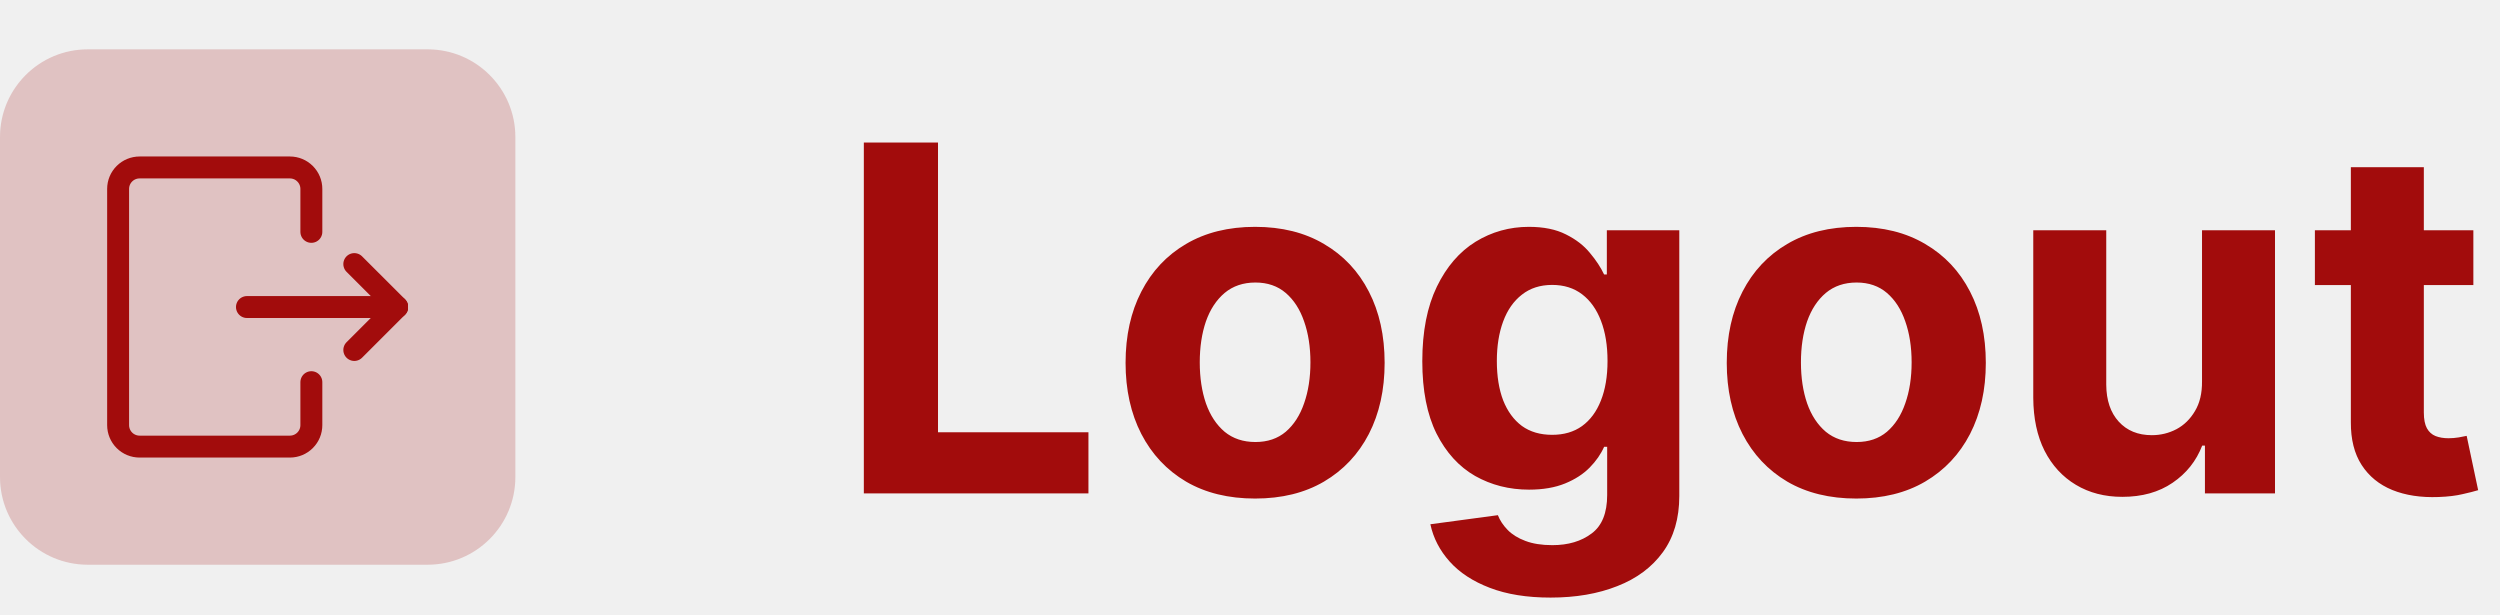
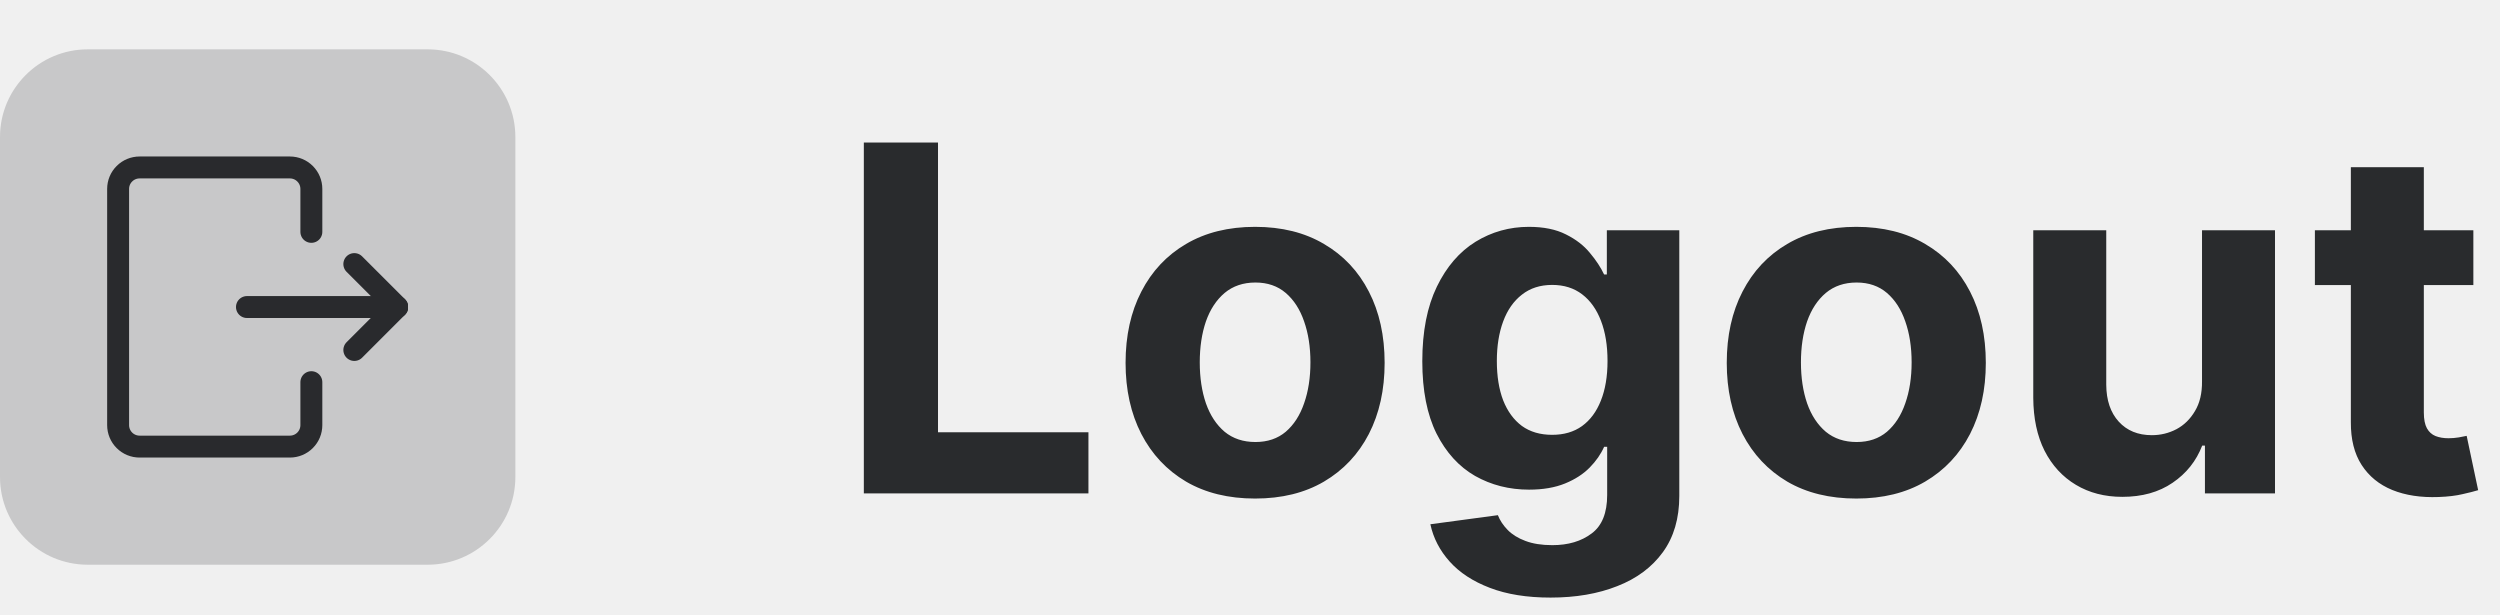
<svg xmlns="http://www.w3.org/2000/svg" width="114" height="28" viewBox="0 0 114 28" fill="none">
-   <g clip-path="url(#clip0_194_1062)">
-     <path d="M14.198 17.427V19.386C14.198 19.645 14.095 19.895 13.911 20.078C13.728 20.262 13.479 20.365 13.219 20.365H6.365C6.105 20.365 5.856 20.262 5.672 20.078C5.489 19.895 5.386 19.645 5.386 19.386V8.615C5.386 8.355 5.489 8.106 5.672 7.923C5.856 7.739 6.105 7.636 6.365 7.636H13.219C13.479 7.636 13.728 7.739 13.911 7.923C14.095 8.106 14.198 8.355 14.198 8.615V10.573" stroke="#A20C0C" stroke-linecap="round" stroke-linejoin="round" />
-     <path d="M11.261 14.001H18.115" stroke="#A20C0C" stroke-linecap="round" stroke-linejoin="round" />
-     <path d="M16.156 12.042L18.115 14L16.156 15.959" stroke="#A20C0C" stroke-linecap="round" stroke-linejoin="round" />
+   <g clip-path="url(#clip0_174_1208)">
+     <path d="M14.198 17.427V19.386C14.198 19.645 14.095 19.895 13.911 20.078C13.728 20.262 13.479 20.365 13.219 20.365H6.365C6.105 20.365 5.856 20.262 5.673 20.078C5.489 19.895 5.386 19.645 5.386 19.386V8.615C5.386 8.355 5.489 8.106 5.673 7.923C5.856 7.739 6.105 7.636 6.365 7.636H13.219C13.479 7.636 13.728 7.739 13.911 7.923C14.095 8.106 14.198 8.355 14.198 8.615V10.573" stroke="#292B2D" stroke-linecap="round" stroke-linejoin="round" />
+     <path d="M11.261 14.001H18.115" stroke="#292B2D" stroke-linecap="round" stroke-linejoin="round" />
+     <path d="M16.157 12.042L18.115 14L16.157 15.959" stroke="#292B2D" stroke-linecap="round" stroke-linejoin="round" />
  </g>
-   <rect y="2.25" width="23.501" height="23.501" rx="4" fill="#A20C0C" fill-opacity="0.2" />
-   <path d="M39.391 22.5V6.5H42.773V19.711H49.633V22.5H39.391ZM57.232 22.734C56.019 22.734 54.969 22.477 54.084 21.961C53.204 21.44 52.524 20.716 52.045 19.789C51.566 18.857 51.326 17.776 51.326 16.547C51.326 15.307 51.566 14.224 52.045 13.297C52.524 12.365 53.204 11.641 54.084 11.125C54.969 10.604 56.019 10.344 57.232 10.344C58.446 10.344 59.493 10.604 60.373 11.125C61.258 11.641 61.941 12.365 62.42 13.297C62.899 14.224 63.139 15.307 63.139 16.547C63.139 17.776 62.899 18.857 62.42 19.789C61.941 20.716 61.258 21.44 60.373 21.961C59.493 22.477 58.446 22.734 57.232 22.734ZM57.248 20.156C57.8 20.156 58.261 20 58.631 19.688C59.001 19.37 59.279 18.938 59.467 18.391C59.66 17.844 59.756 17.221 59.756 16.523C59.756 15.825 59.66 15.203 59.467 14.656C59.279 14.109 59.001 13.677 58.631 13.359C58.261 13.042 57.8 12.883 57.248 12.883C56.691 12.883 56.222 13.042 55.842 13.359C55.467 13.677 55.183 14.109 54.99 14.656C54.803 15.203 54.709 15.825 54.709 16.523C54.709 17.221 54.803 17.844 54.99 18.391C55.183 18.938 55.467 19.37 55.842 19.688C56.222 20 56.691 20.156 57.248 20.156ZM70.709 27.25C69.631 27.25 68.706 27.102 67.936 26.805C67.17 26.513 66.561 26.115 66.107 25.609C65.654 25.104 65.36 24.537 65.225 23.906L68.303 23.492C68.397 23.732 68.545 23.956 68.748 24.164C68.951 24.372 69.219 24.539 69.553 24.664C69.891 24.794 70.303 24.859 70.787 24.859C71.511 24.859 72.107 24.682 72.576 24.328C73.05 23.979 73.287 23.393 73.287 22.57V20.375H73.147C73.001 20.708 72.782 21.023 72.49 21.32C72.199 21.617 71.824 21.859 71.365 22.047C70.907 22.234 70.36 22.328 69.725 22.328C68.824 22.328 68.003 22.12 67.264 21.703C66.529 21.281 65.943 20.638 65.506 19.773C65.074 18.904 64.857 17.805 64.857 16.477C64.857 15.117 65.079 13.982 65.522 13.07C65.964 12.159 66.553 11.477 67.287 11.023C68.027 10.57 68.837 10.344 69.717 10.344C70.389 10.344 70.951 10.458 71.404 10.688C71.857 10.912 72.222 11.193 72.498 11.531C72.779 11.865 72.995 12.193 73.147 12.516H73.272V10.5H76.576V22.617C76.576 23.638 76.326 24.492 75.826 25.18C75.326 25.867 74.633 26.383 73.748 26.727C72.868 27.076 71.855 27.25 70.709 27.25ZM70.779 19.828C71.316 19.828 71.769 19.695 72.139 19.43C72.514 19.159 72.8 18.773 72.998 18.273C73.201 17.768 73.303 17.164 73.303 16.461C73.303 15.758 73.204 15.148 73.006 14.633C72.808 14.112 72.522 13.708 72.147 13.422C71.772 13.135 71.316 12.992 70.779 12.992C70.232 12.992 69.772 13.141 69.397 13.438C69.022 13.729 68.738 14.135 68.545 14.656C68.352 15.177 68.256 15.779 68.256 16.461C68.256 17.154 68.352 17.753 68.545 18.258C68.743 18.758 69.027 19.146 69.397 19.422C69.772 19.693 70.232 19.828 70.779 19.828ZM84.647 22.734C83.433 22.734 82.383 22.477 81.498 21.961C80.618 21.44 79.938 20.716 79.459 19.789C78.98 18.857 78.74 17.776 78.74 16.547C78.74 15.307 78.98 14.224 79.459 13.297C79.938 12.365 80.618 11.641 81.498 11.125C82.383 10.604 83.433 10.344 84.647 10.344C85.86 10.344 86.907 10.604 87.787 11.125C88.672 11.641 89.355 12.365 89.834 13.297C90.313 14.224 90.553 15.307 90.553 16.547C90.553 17.776 90.313 18.857 89.834 19.789C89.355 20.716 88.672 21.44 87.787 21.961C86.907 22.477 85.86 22.734 84.647 22.734ZM84.662 20.156C85.214 20.156 85.675 20 86.045 19.688C86.415 19.37 86.693 18.938 86.881 18.391C87.074 17.844 87.17 17.221 87.17 16.523C87.17 15.825 87.074 15.203 86.881 14.656C86.693 14.109 86.415 13.677 86.045 13.359C85.675 13.042 85.214 12.883 84.662 12.883C84.105 12.883 83.636 13.042 83.256 13.359C82.881 13.677 82.597 14.109 82.404 14.656C82.217 15.203 82.123 15.825 82.123 16.523C82.123 17.221 82.217 17.844 82.404 18.391C82.597 18.938 82.881 19.37 83.256 19.688C83.636 20 84.105 20.156 84.662 20.156ZM100.412 17.391V10.5H103.74V22.5H100.545V20.32H100.42C100.149 21.023 99.699 21.588 99.068 22.016C98.443 22.443 97.68 22.656 96.779 22.656C95.977 22.656 95.272 22.474 94.662 22.109C94.053 21.745 93.576 21.227 93.232 20.555C92.894 19.883 92.722 19.078 92.717 18.141V10.5H96.045V17.547C96.05 18.255 96.24 18.815 96.615 19.227C96.99 19.638 97.493 19.844 98.123 19.844C98.524 19.844 98.899 19.753 99.248 19.57C99.597 19.383 99.878 19.107 100.092 18.742C100.311 18.378 100.417 17.927 100.412 17.391ZM112.785 10.5V13H105.559V10.5H112.785ZM107.199 7.625H110.527V18.812C110.527 19.12 110.574 19.359 110.668 19.531C110.762 19.698 110.892 19.815 111.059 19.883C111.23 19.951 111.428 19.984 111.652 19.984C111.809 19.984 111.965 19.971 112.121 19.945C112.277 19.914 112.397 19.891 112.48 19.875L113.004 22.352C112.837 22.404 112.603 22.463 112.301 22.531C111.999 22.604 111.632 22.648 111.199 22.664C110.397 22.695 109.694 22.588 109.09 22.344C108.491 22.099 108.025 21.719 107.691 21.203C107.358 20.688 107.194 20.037 107.199 19.25V7.625Z" fill="#A20C0C" />
+   <rect y="2.25" width="23.501" height="23.501" rx="4" fill="#292B2D" fill-opacity="0.2" />
+   <path d="M39.391 22.5V6.5H42.773V19.711H49.633V22.5H39.391ZM57.232 22.734C56.019 22.734 54.969 22.477 54.084 21.961C53.204 21.44 52.524 20.716 52.045 19.789C51.566 18.857 51.326 17.776 51.326 16.547C51.326 15.307 51.566 14.224 52.045 13.297C52.524 12.365 53.204 11.641 54.084 11.125C54.969 10.604 56.019 10.344 57.232 10.344C58.446 10.344 59.493 10.604 60.373 11.125C61.258 11.641 61.941 12.365 62.42 13.297C62.899 14.224 63.139 15.307 63.139 16.547C63.139 17.776 62.899 18.857 62.42 19.789C61.941 20.716 61.258 21.44 60.373 21.961C59.493 22.477 58.446 22.734 57.232 22.734ZM57.248 20.156C57.8 20.156 58.261 20 58.631 19.688C59.001 19.37 59.279 18.938 59.467 18.391C59.66 17.844 59.756 17.221 59.756 16.523C59.756 15.825 59.66 15.203 59.467 14.656C59.279 14.109 59.001 13.677 58.631 13.359C58.261 13.042 57.8 12.883 57.248 12.883C56.691 12.883 56.222 13.042 55.842 13.359C55.467 13.677 55.183 14.109 54.99 14.656C54.803 15.203 54.709 15.825 54.709 16.523C54.709 17.221 54.803 17.844 54.99 18.391C55.183 18.938 55.467 19.37 55.842 19.688C56.222 20 56.691 20.156 57.248 20.156ZM70.709 27.25C69.631 27.25 68.706 27.102 67.936 26.805C67.17 26.513 66.561 26.115 66.107 25.609C65.654 25.104 65.36 24.537 65.225 23.906L68.303 23.492C68.397 23.732 68.545 23.956 68.748 24.164C68.951 24.372 69.219 24.539 69.553 24.664C69.891 24.794 70.303 24.859 70.787 24.859C71.511 24.859 72.107 24.682 72.576 24.328C73.05 23.979 73.287 23.393 73.287 22.57V20.375H73.147C73.001 20.708 72.782 21.023 72.49 21.32C72.199 21.617 71.824 21.859 71.365 22.047C70.907 22.234 70.36 22.328 69.725 22.328C68.824 22.328 68.003 22.12 67.264 21.703C66.529 21.281 65.943 20.638 65.506 19.773C65.074 18.904 64.857 17.805 64.857 16.477C64.857 15.117 65.079 13.982 65.522 13.07C65.964 12.159 66.553 11.477 67.287 11.023C68.027 10.57 68.837 10.344 69.717 10.344C70.389 10.344 70.951 10.458 71.404 10.688C71.857 10.912 72.222 11.193 72.498 11.531C72.779 11.865 72.995 12.193 73.147 12.516H73.272V10.5H76.576V22.617C76.576 23.638 76.326 24.492 75.826 25.18C75.326 25.867 74.633 26.383 73.748 26.727C72.868 27.076 71.855 27.25 70.709 27.25ZM70.779 19.828C71.316 19.828 71.769 19.695 72.139 19.43C72.514 19.159 72.8 18.773 72.998 18.273C73.201 17.768 73.303 17.164 73.303 16.461C73.303 15.758 73.204 15.148 73.006 14.633C72.808 14.112 72.522 13.708 72.147 13.422C71.772 13.135 71.316 12.992 70.779 12.992C70.232 12.992 69.772 13.141 69.397 13.438C69.022 13.729 68.738 14.135 68.545 14.656C68.352 15.177 68.256 15.779 68.256 16.461C68.256 17.154 68.352 17.753 68.545 18.258C68.743 18.758 69.027 19.146 69.397 19.422C69.772 19.693 70.232 19.828 70.779 19.828ZM84.647 22.734C83.433 22.734 82.383 22.477 81.498 21.961C80.618 21.44 79.938 20.716 79.459 19.789C78.98 18.857 78.74 17.776 78.74 16.547C78.74 15.307 78.98 14.224 79.459 13.297C79.938 12.365 80.618 11.641 81.498 11.125C82.383 10.604 83.433 10.344 84.647 10.344C85.86 10.344 86.907 10.604 87.787 11.125C88.672 11.641 89.355 12.365 89.834 13.297C90.313 14.224 90.553 15.307 90.553 16.547C90.553 17.776 90.313 18.857 89.834 19.789C89.355 20.716 88.672 21.44 87.787 21.961C86.907 22.477 85.86 22.734 84.647 22.734ZM84.662 20.156C85.214 20.156 85.675 20 86.045 19.688C86.415 19.37 86.693 18.938 86.881 18.391C87.074 17.844 87.17 17.221 87.17 16.523C87.17 15.825 87.074 15.203 86.881 14.656C86.693 14.109 86.415 13.677 86.045 13.359C85.675 13.042 85.214 12.883 84.662 12.883C84.105 12.883 83.636 13.042 83.256 13.359C82.881 13.677 82.597 14.109 82.404 14.656C82.217 15.203 82.123 15.825 82.123 16.523C82.123 17.221 82.217 17.844 82.404 18.391C82.597 18.938 82.881 19.37 83.256 19.688C83.636 20 84.105 20.156 84.662 20.156ZM100.412 17.391V10.5H103.74V22.5H100.545V20.32H100.42C100.149 21.023 99.699 21.588 99.068 22.016C98.443 22.443 97.68 22.656 96.779 22.656C95.977 22.656 95.272 22.474 94.662 22.109C94.053 21.745 93.576 21.227 93.232 20.555C92.894 19.883 92.722 19.078 92.717 18.141V10.5H96.045V17.547C96.05 18.255 96.24 18.815 96.615 19.227C96.99 19.638 97.493 19.844 98.123 19.844C98.524 19.844 98.899 19.753 99.248 19.57C99.597 19.383 99.878 19.107 100.092 18.742C100.311 18.378 100.417 17.927 100.412 17.391ZM112.785 10.5V13H105.559V10.5H112.785ZM107.199 7.625H110.527V18.812C110.527 19.12 110.574 19.359 110.668 19.531C110.762 19.698 110.892 19.815 111.059 19.883C111.23 19.951 111.428 19.984 111.652 19.984C111.809 19.984 111.965 19.971 112.121 19.945C112.277 19.914 112.397 19.891 112.48 19.875L113.004 22.352C112.837 22.404 112.603 22.463 112.301 22.531C111.999 22.604 111.632 22.648 111.199 22.664C110.397 22.695 109.694 22.588 109.09 22.344C108.491 22.099 108.025 21.719 107.691 21.203C107.358 20.688 107.194 20.037 107.199 19.25V7.625Z" fill="#292B2D" />
  <defs>
-     <clipPath id="clip0_194_1062">
+     <clipPath id="clip0_174_1208">
      <rect width="13.708" height="13.708" fill="white" transform="translate(4.896 7.146)" />
    </clipPath>
  </defs>
</svg>
